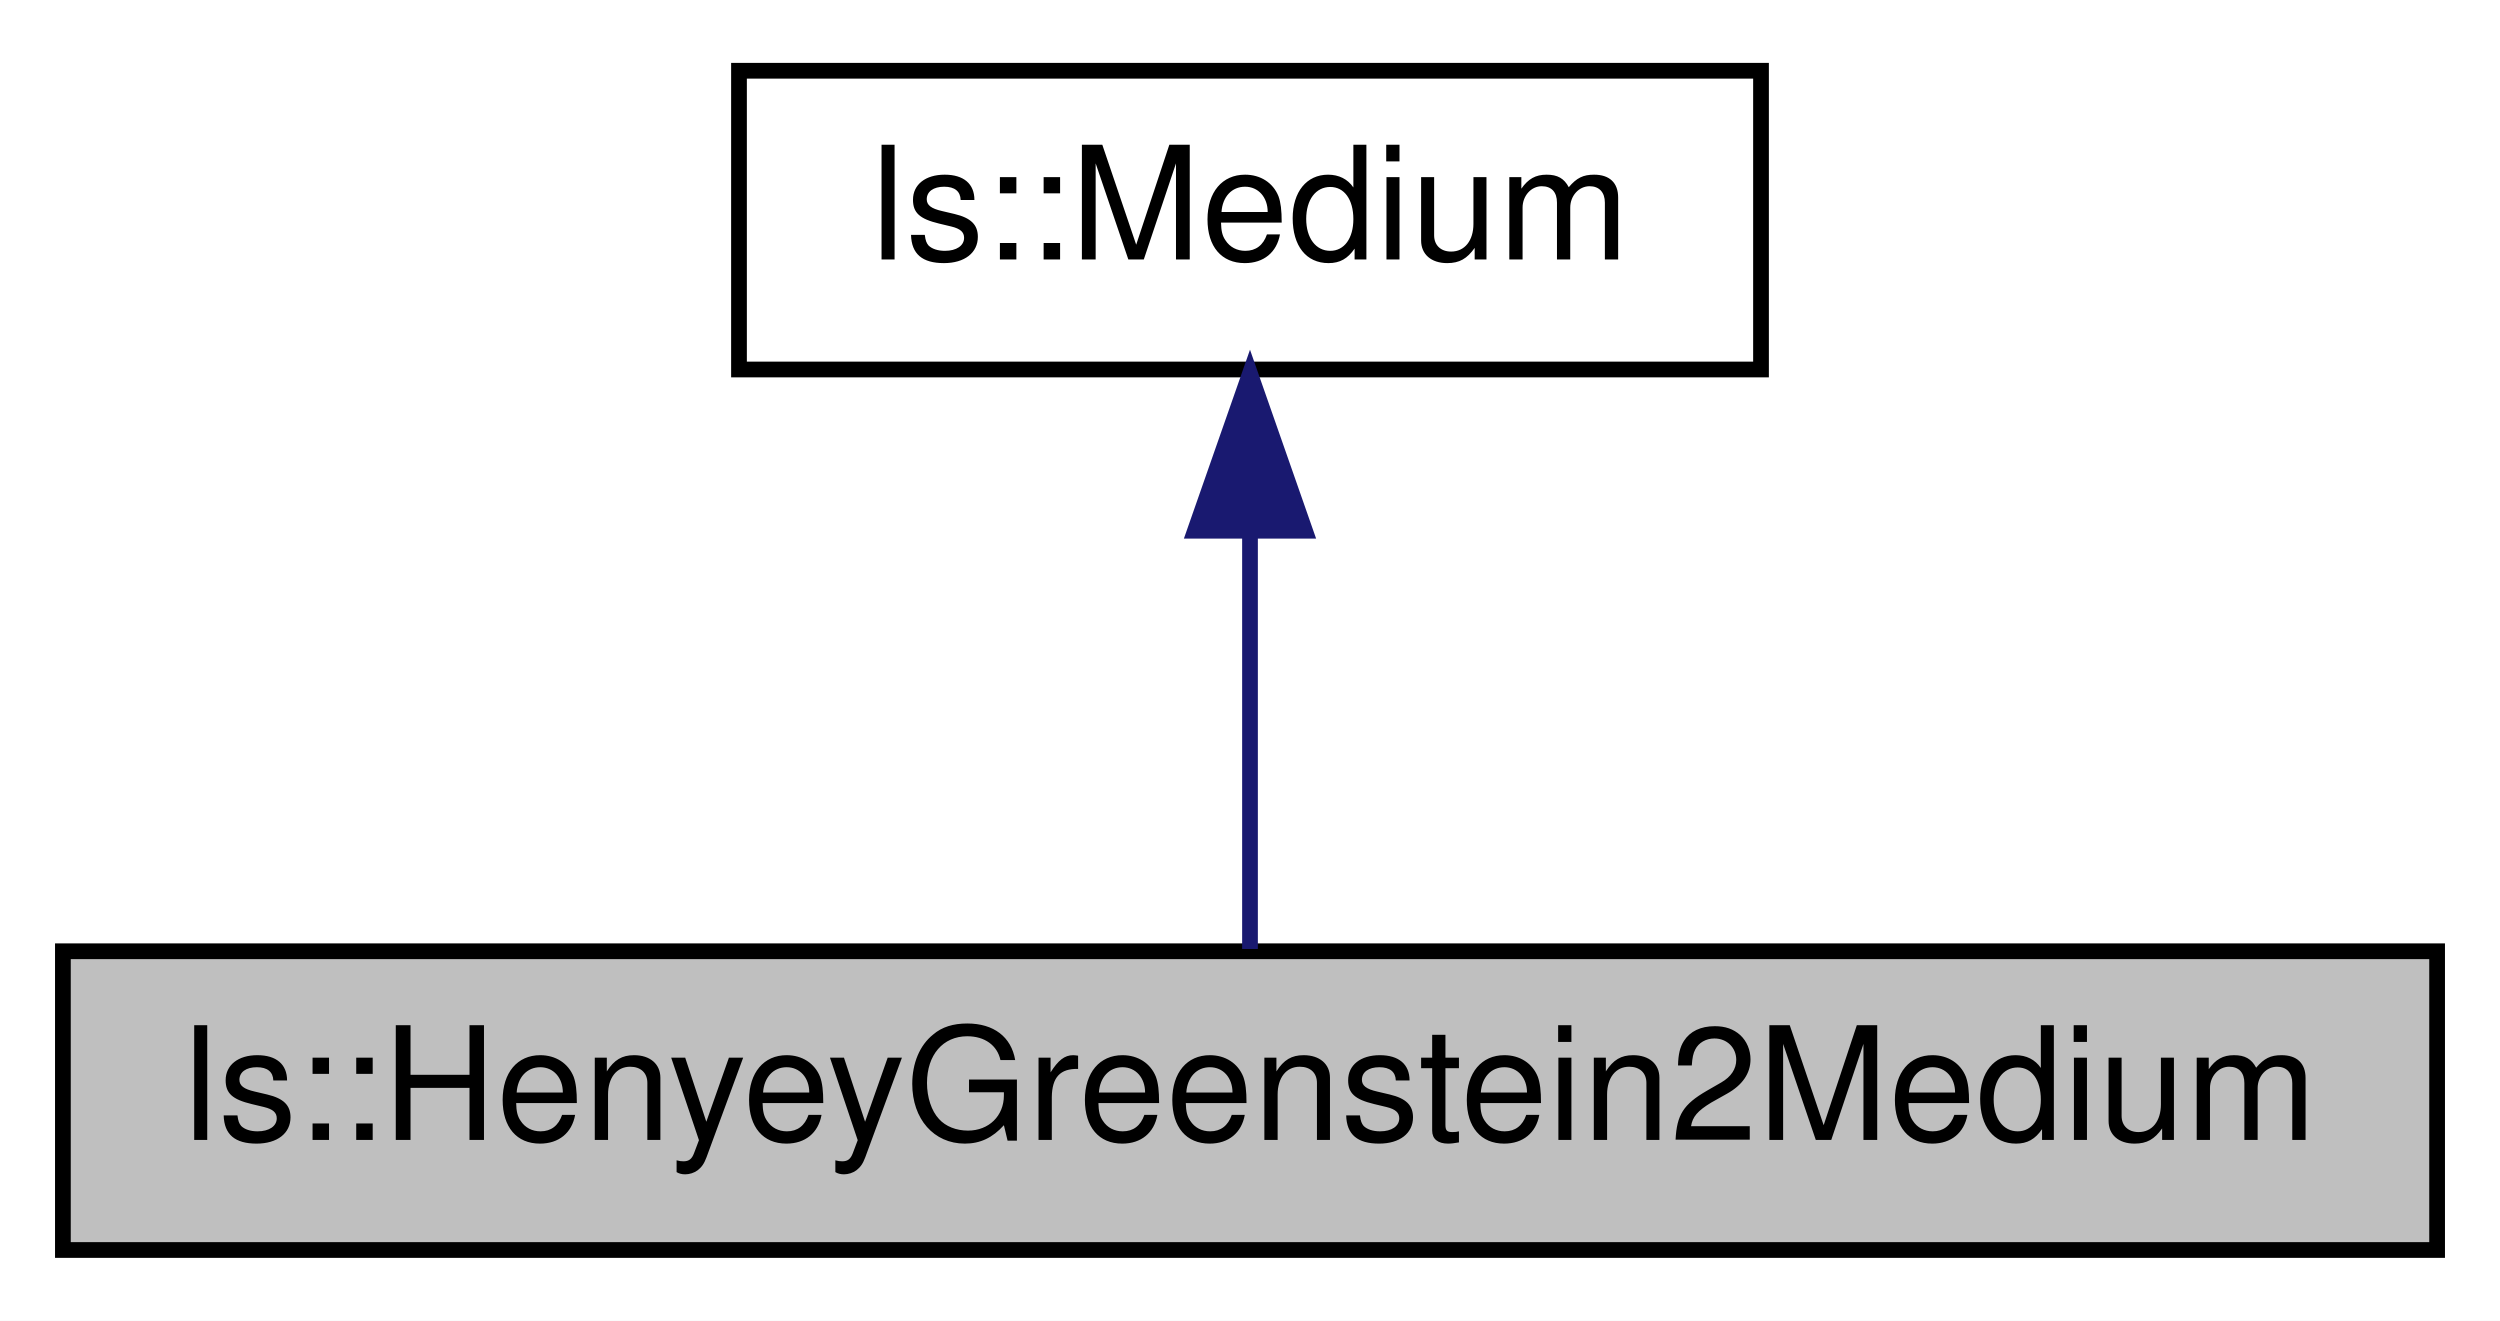
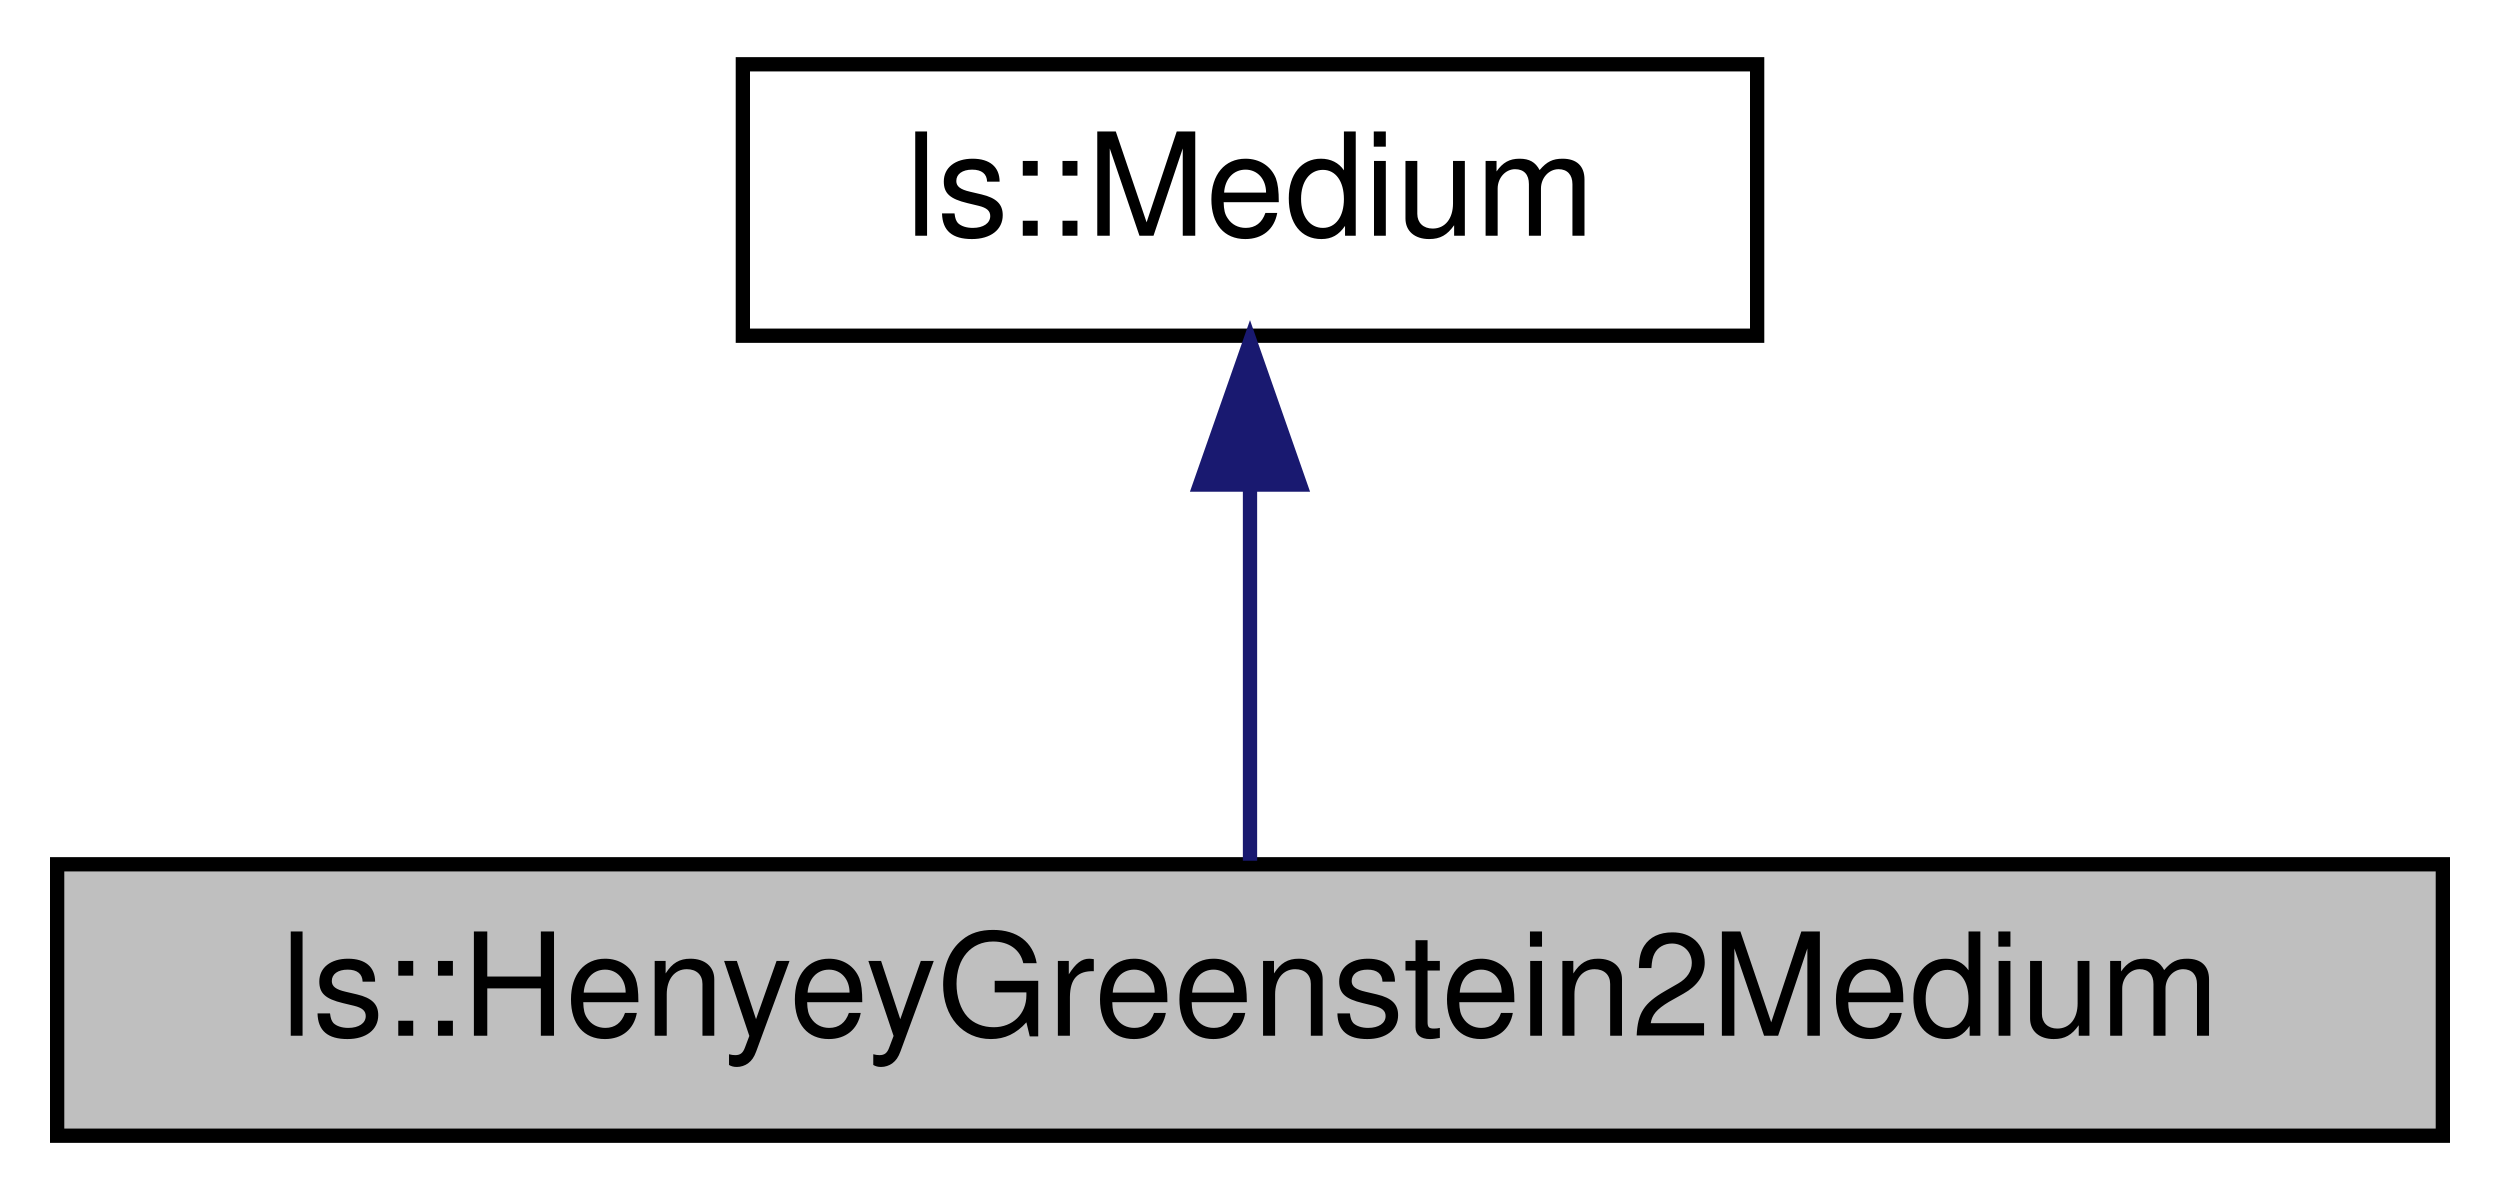
- <svg xmlns="http://www.w3.org/2000/svg" xmlns:xlink="http://www.w3.org/1999/xlink" width="159pt" height="84pt" viewBox="0.00 0.00 159.00 84.00">
+ <svg xmlns="http://www.w3.org/2000/svg" xmlns:xlink="http://www.w3.org/1999/xlink" width="175pt" height="84pt" viewBox="0.00 0.00 175.00 84.00">
  <g id="graph0" class="graph" transform="scale(1 1) rotate(0) translate(4 80)">
-     <polygon fill="#ffffff" stroke="transparent" points="-4,4 -4,-80 155,-80 155,4 -4,4" />
+     <polygon fill="white" stroke="transparent" points="-4,4 -4,-80 171,-80 171,4 -4,4" />
    <g id="node1" class="node">
-       <polygon fill="#bfbfbf" stroke="#000000" points="0,-.5 0,-19.5 151,-19.5 151,-.5 0,-.5" />
-       <text text-anchor="middle" x="75.5" y="-7.5" font-family="Helvetica,sans-Serif" font-size="10.00" fill="#000000">ls::HenyeyGreenstein2Medium</text>
+       <g id="a_node1">
+         <a xlink:title="Henyey-Greenstein 2-lobe medium.">
+           <polygon fill="#bfbfbf" stroke="black" points="0,-0.5 0,-19.5 167,-19.5 167,-0.5 0,-0.5" />
+           <text text-anchor="middle" x="83.5" y="-7.5" font-family="Helvetica,sans-Serif" font-size="10.00">ls::HenyeyGreenstein2Medium</text>
+         </a>
+       </g>
    </g>
    <g id="node2" class="node">
      <g id="a_node2">
-         <a xlink:href="classls_1_1Medium.html" target="_top" xlink:title="Medium interface. ">
-           <polygon fill="#ffffff" stroke="#000000" points="43,-56.5 43,-75.5 108,-75.5 108,-56.5 43,-56.5" />
-           <text text-anchor="middle" x="75.5" y="-63.5" font-family="Helvetica,sans-Serif" font-size="10.00" fill="#000000">ls::Medium</text>
+         <a xlink:href="classls_1_1Medium.html" target="_top" xlink:title="Medium interface.">
+           <polygon fill="white" stroke="black" points="48,-56.5 48,-75.5 119,-75.5 119,-56.5 48,-56.5" />
+           <text text-anchor="middle" x="83.5" y="-63.5" font-family="Helvetica,sans-Serif" font-size="10.00">ls::Medium</text>
        </a>
      </g>
    </g>
    <g id="edge1" class="edge">
-       <path fill="none" stroke="#191970" d="M75.5,-46.157C75.5,-37.155 75.5,-26.92 75.5,-19.643" />
-       <polygon fill="#191970" stroke="#191970" points="72,-46.245 75.5,-56.245 79,-46.246 72,-46.245" />
+       <path fill="none" stroke="midnightblue" d="M83.5,-45.8C83.5,-36.91 83.5,-26.78 83.5,-19.75" />
+       <polygon fill="midnightblue" stroke="midnightblue" points="80,-46.08 83.5,-56.08 87,-46.08 80,-46.08" />
    </g>
  </g>
</svg>
